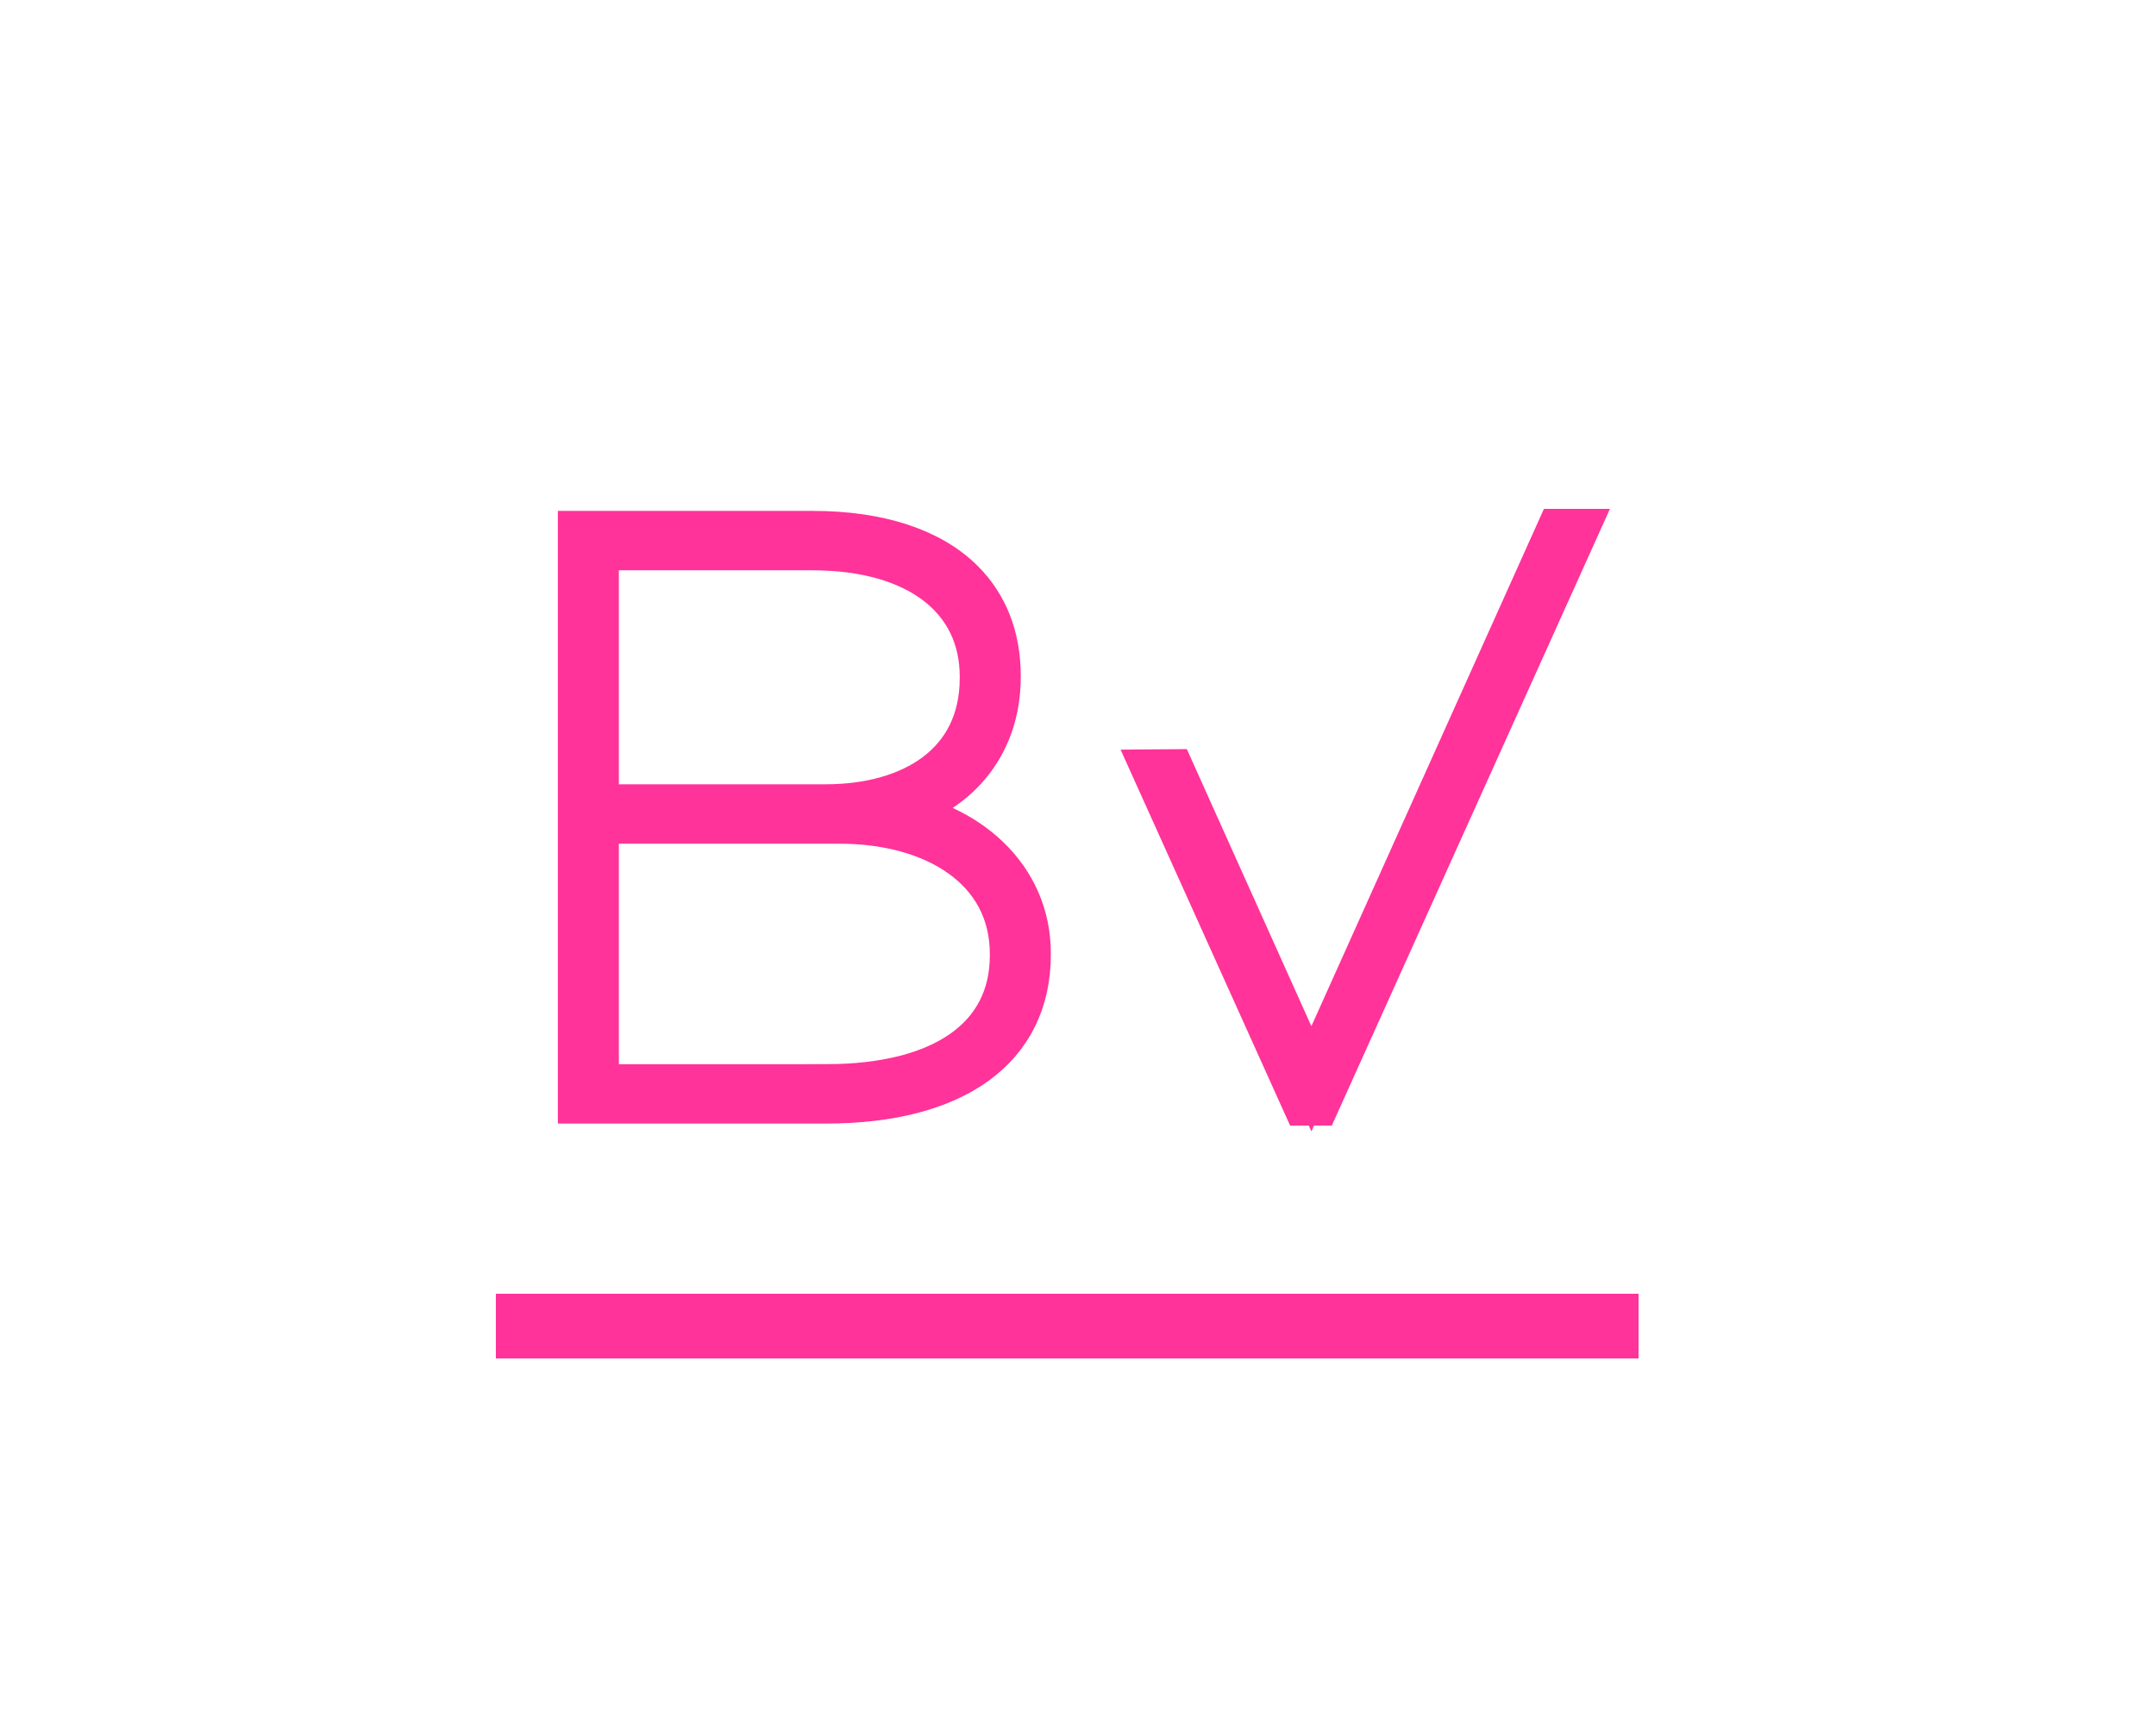
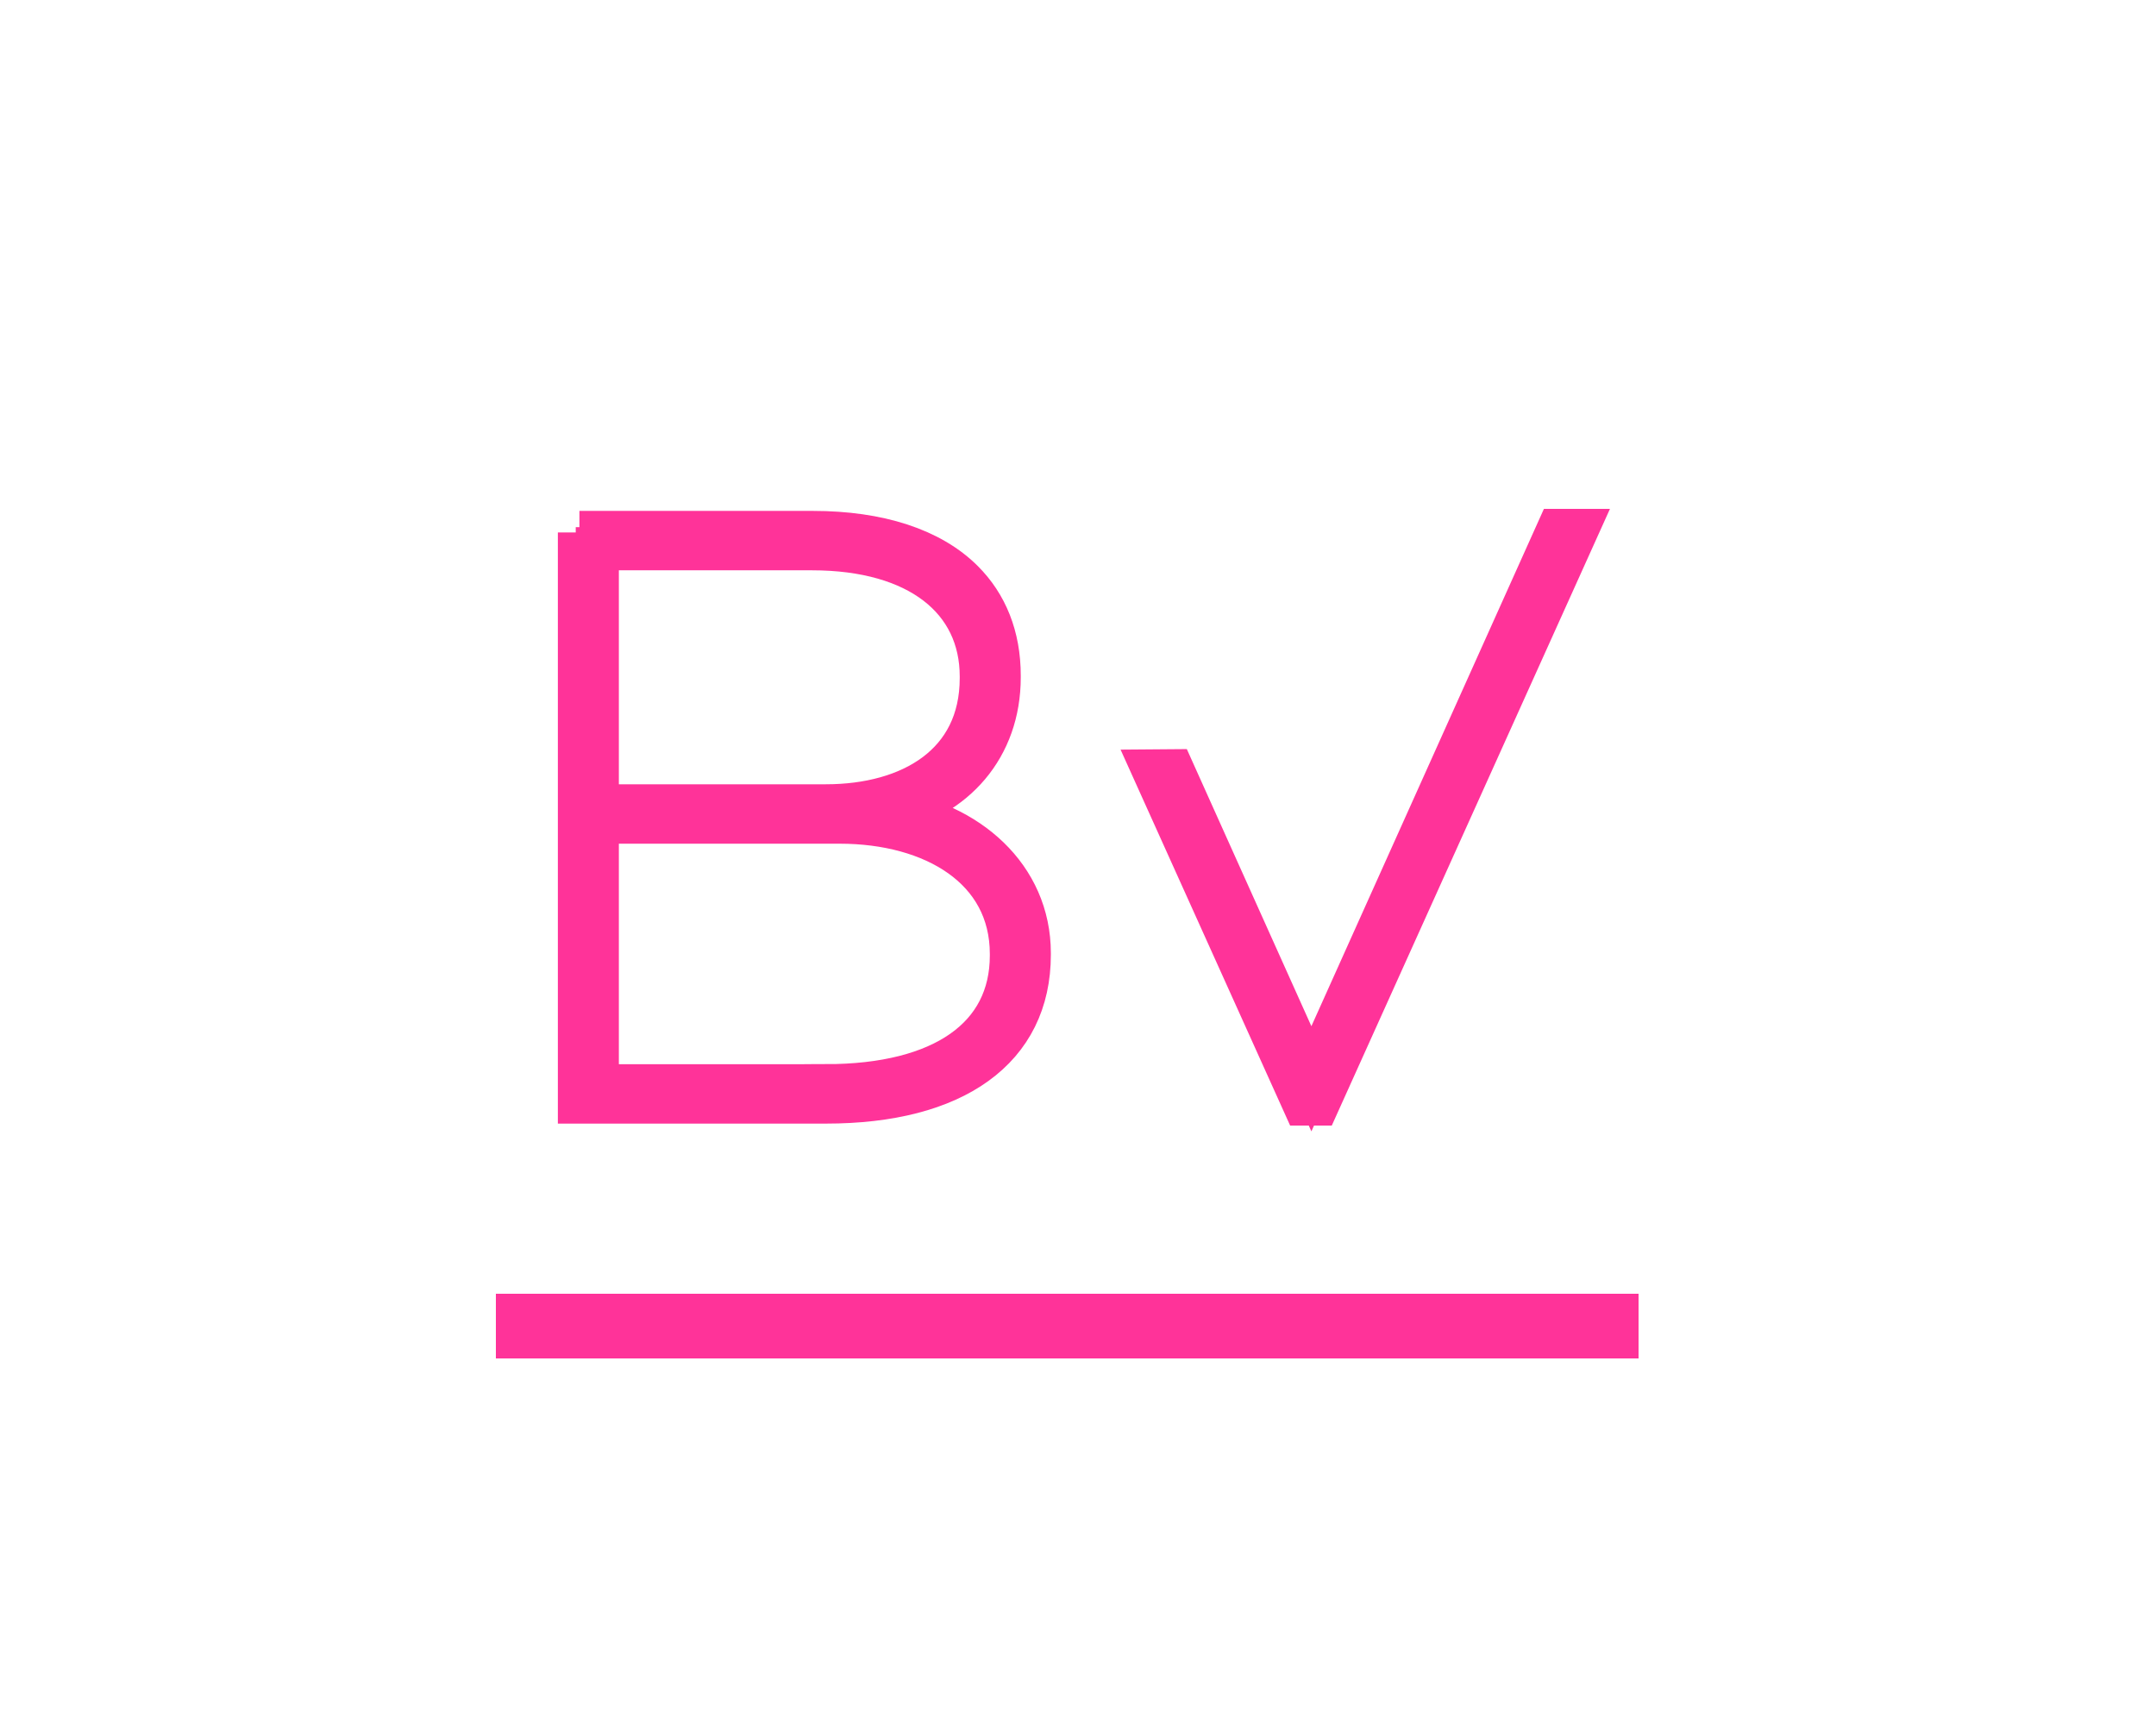
- <svg xmlns="http://www.w3.org/2000/svg" version="1.1" id="Layer_1" x="0px" y="0px" width="100px" height="80px" viewBox="0 0 100 80" enable-background="new 0 0 100 80" xml:space="preserve">
-   <g id="Layer_2" display="none">
-     <rect display="inline" fill="#2B2B2B" width="100" height="80" />
-   </g>
-   <g id="Layer_1_1_">
-     <g>
-       <g>
-         <g>
-           <path fill="none" stroke="#FF3399" stroke-width="2" stroke-miterlimit="10" d="M26.875,24.694h10.829      c3.056,0,5.471,0.793,6.942,2.264c1.095,1.094,1.698,2.566,1.698,4.377v0.076c0,3.245-2.075,5.547-5.093,6.226      c3.622,0.528,6.489,3.019,6.489,6.566v0.075c0,4.339-3.471,6.829-9.433,6.829H26.875V24.694z M38.307,37.372      c3.925,0,7.207-1.886,7.207-5.924v-0.075c0-3.585-2.905-5.924-7.848-5.924h-9.962v11.924L38.307,37.372L38.307,37.372z       M38.307,50.353c5.434,0,8.603-2.227,8.603-6.038V44.24c0-3.999-3.622-6.112-7.962-6.112H27.704v12.226h10.603V50.353z" />
-         </g>
-         <g>
-           <path fill="none" stroke="#FF3399" stroke-width="2" stroke-miterlimit="10" d="M53.517,35.753l0.886-0.007l6.422,14.285      L72.257,24.6h0.868L61.126,51.201h-0.642L53.517,35.753z" />
-         </g>
-       </g>
-       <line fill="none" stroke="#FF3399" stroke-width="3" stroke-miterlimit="10" x1="23" y1="61.5" x2="76" y2="61.5" />
-     </g>
-   </g>
+ <svg xmlns="http://www.w3.org/2000/svg" width="100" height="80" viewBox="0 0 100 80">
+   <path fill="none" stroke="#F39" stroke-width="2" stroke-miterlimit="10" d="M26.875 24.694h10.83c3.055 0 5.47.793 6.94 2.264 1.096 1.094 1.7 2.566 1.7 4.377v.076c0 3.246-2.076 5.548-5.094 6.227 3.623.528 6.49 3.02 6.49 6.566v.075c0 4.34-3.47 6.83-9.433 6.83H26.875V24.693zm11.432 12.678c3.925 0 7.207-1.886 7.207-5.924v-.075c0-3.585-2.905-5.924-7.848-5.924h-9.962v11.923h10.603zm0 12.98c5.434 0 8.603-2.226 8.603-6.037v-.075c0-4-3.622-6.112-7.962-6.112H27.704v12.226h10.603zM53.517 35.753l.886-.007 6.422 14.285L72.257 24.6h.868l-12 26.6h-.64l-6.968-15.447z" />
+   <path fill="none" stroke="#F39" stroke-width="3" stroke-miterlimit="10" d="M23 61.5h53" />
</svg>
